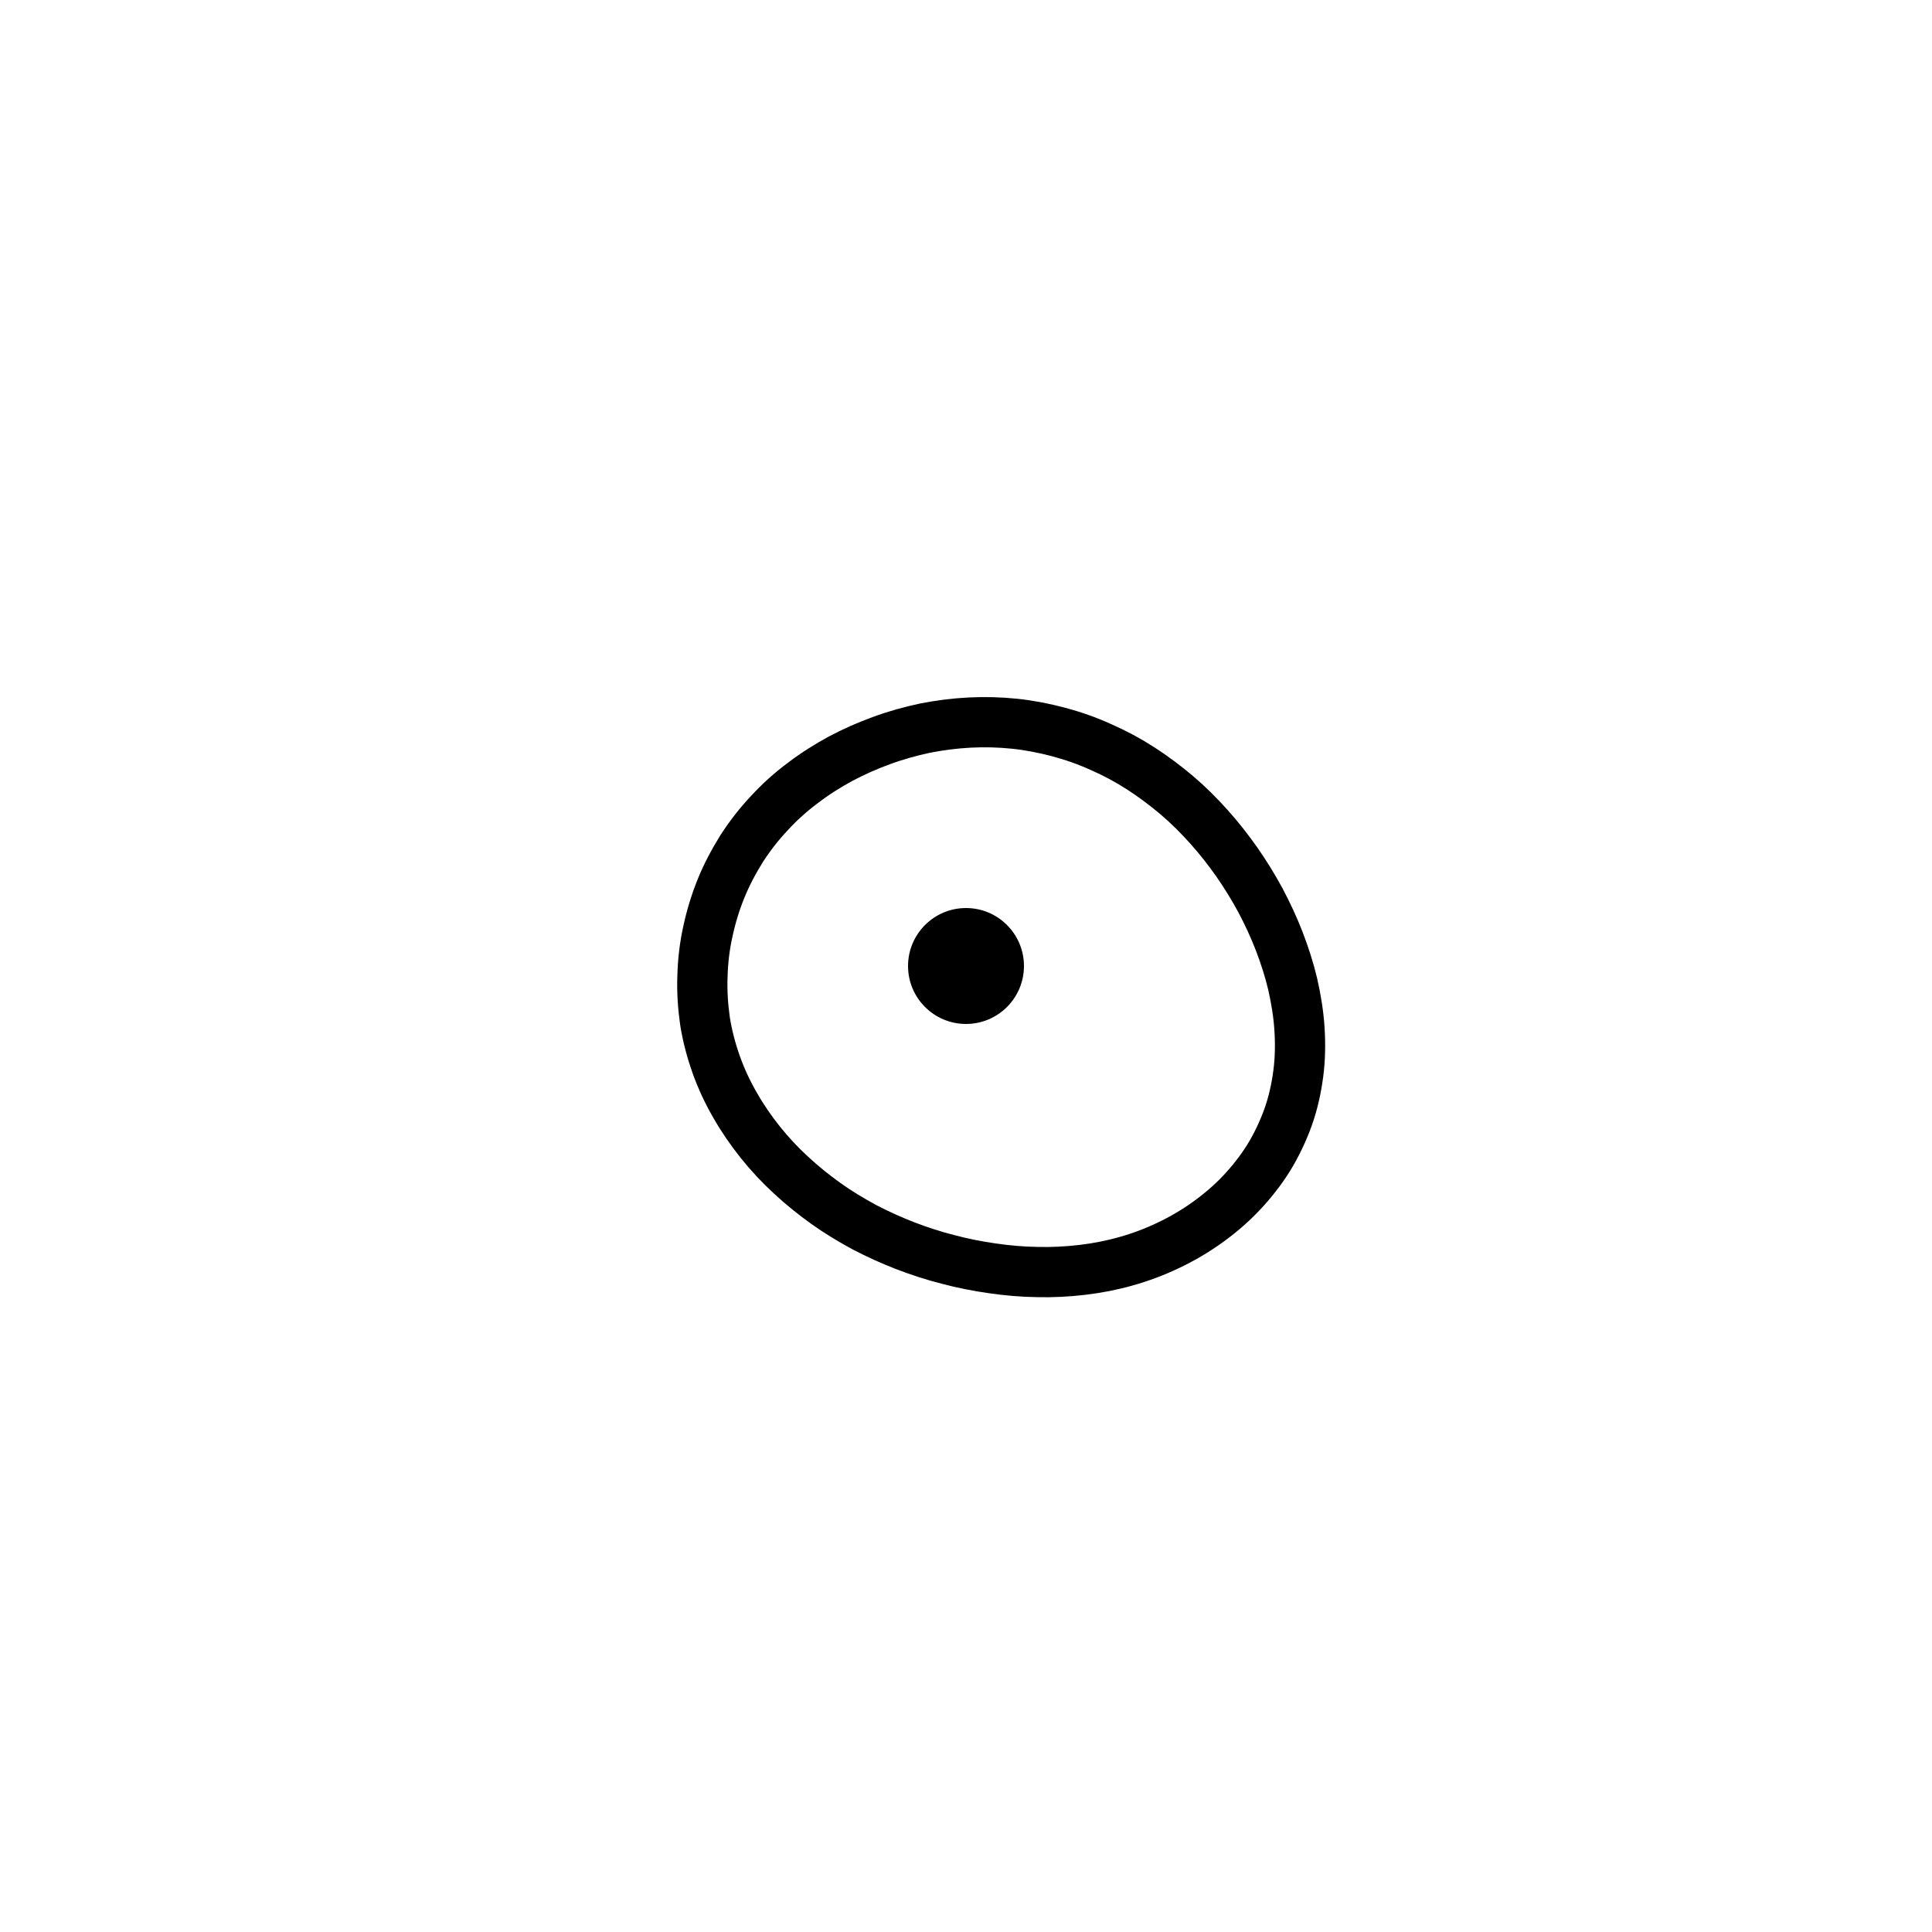
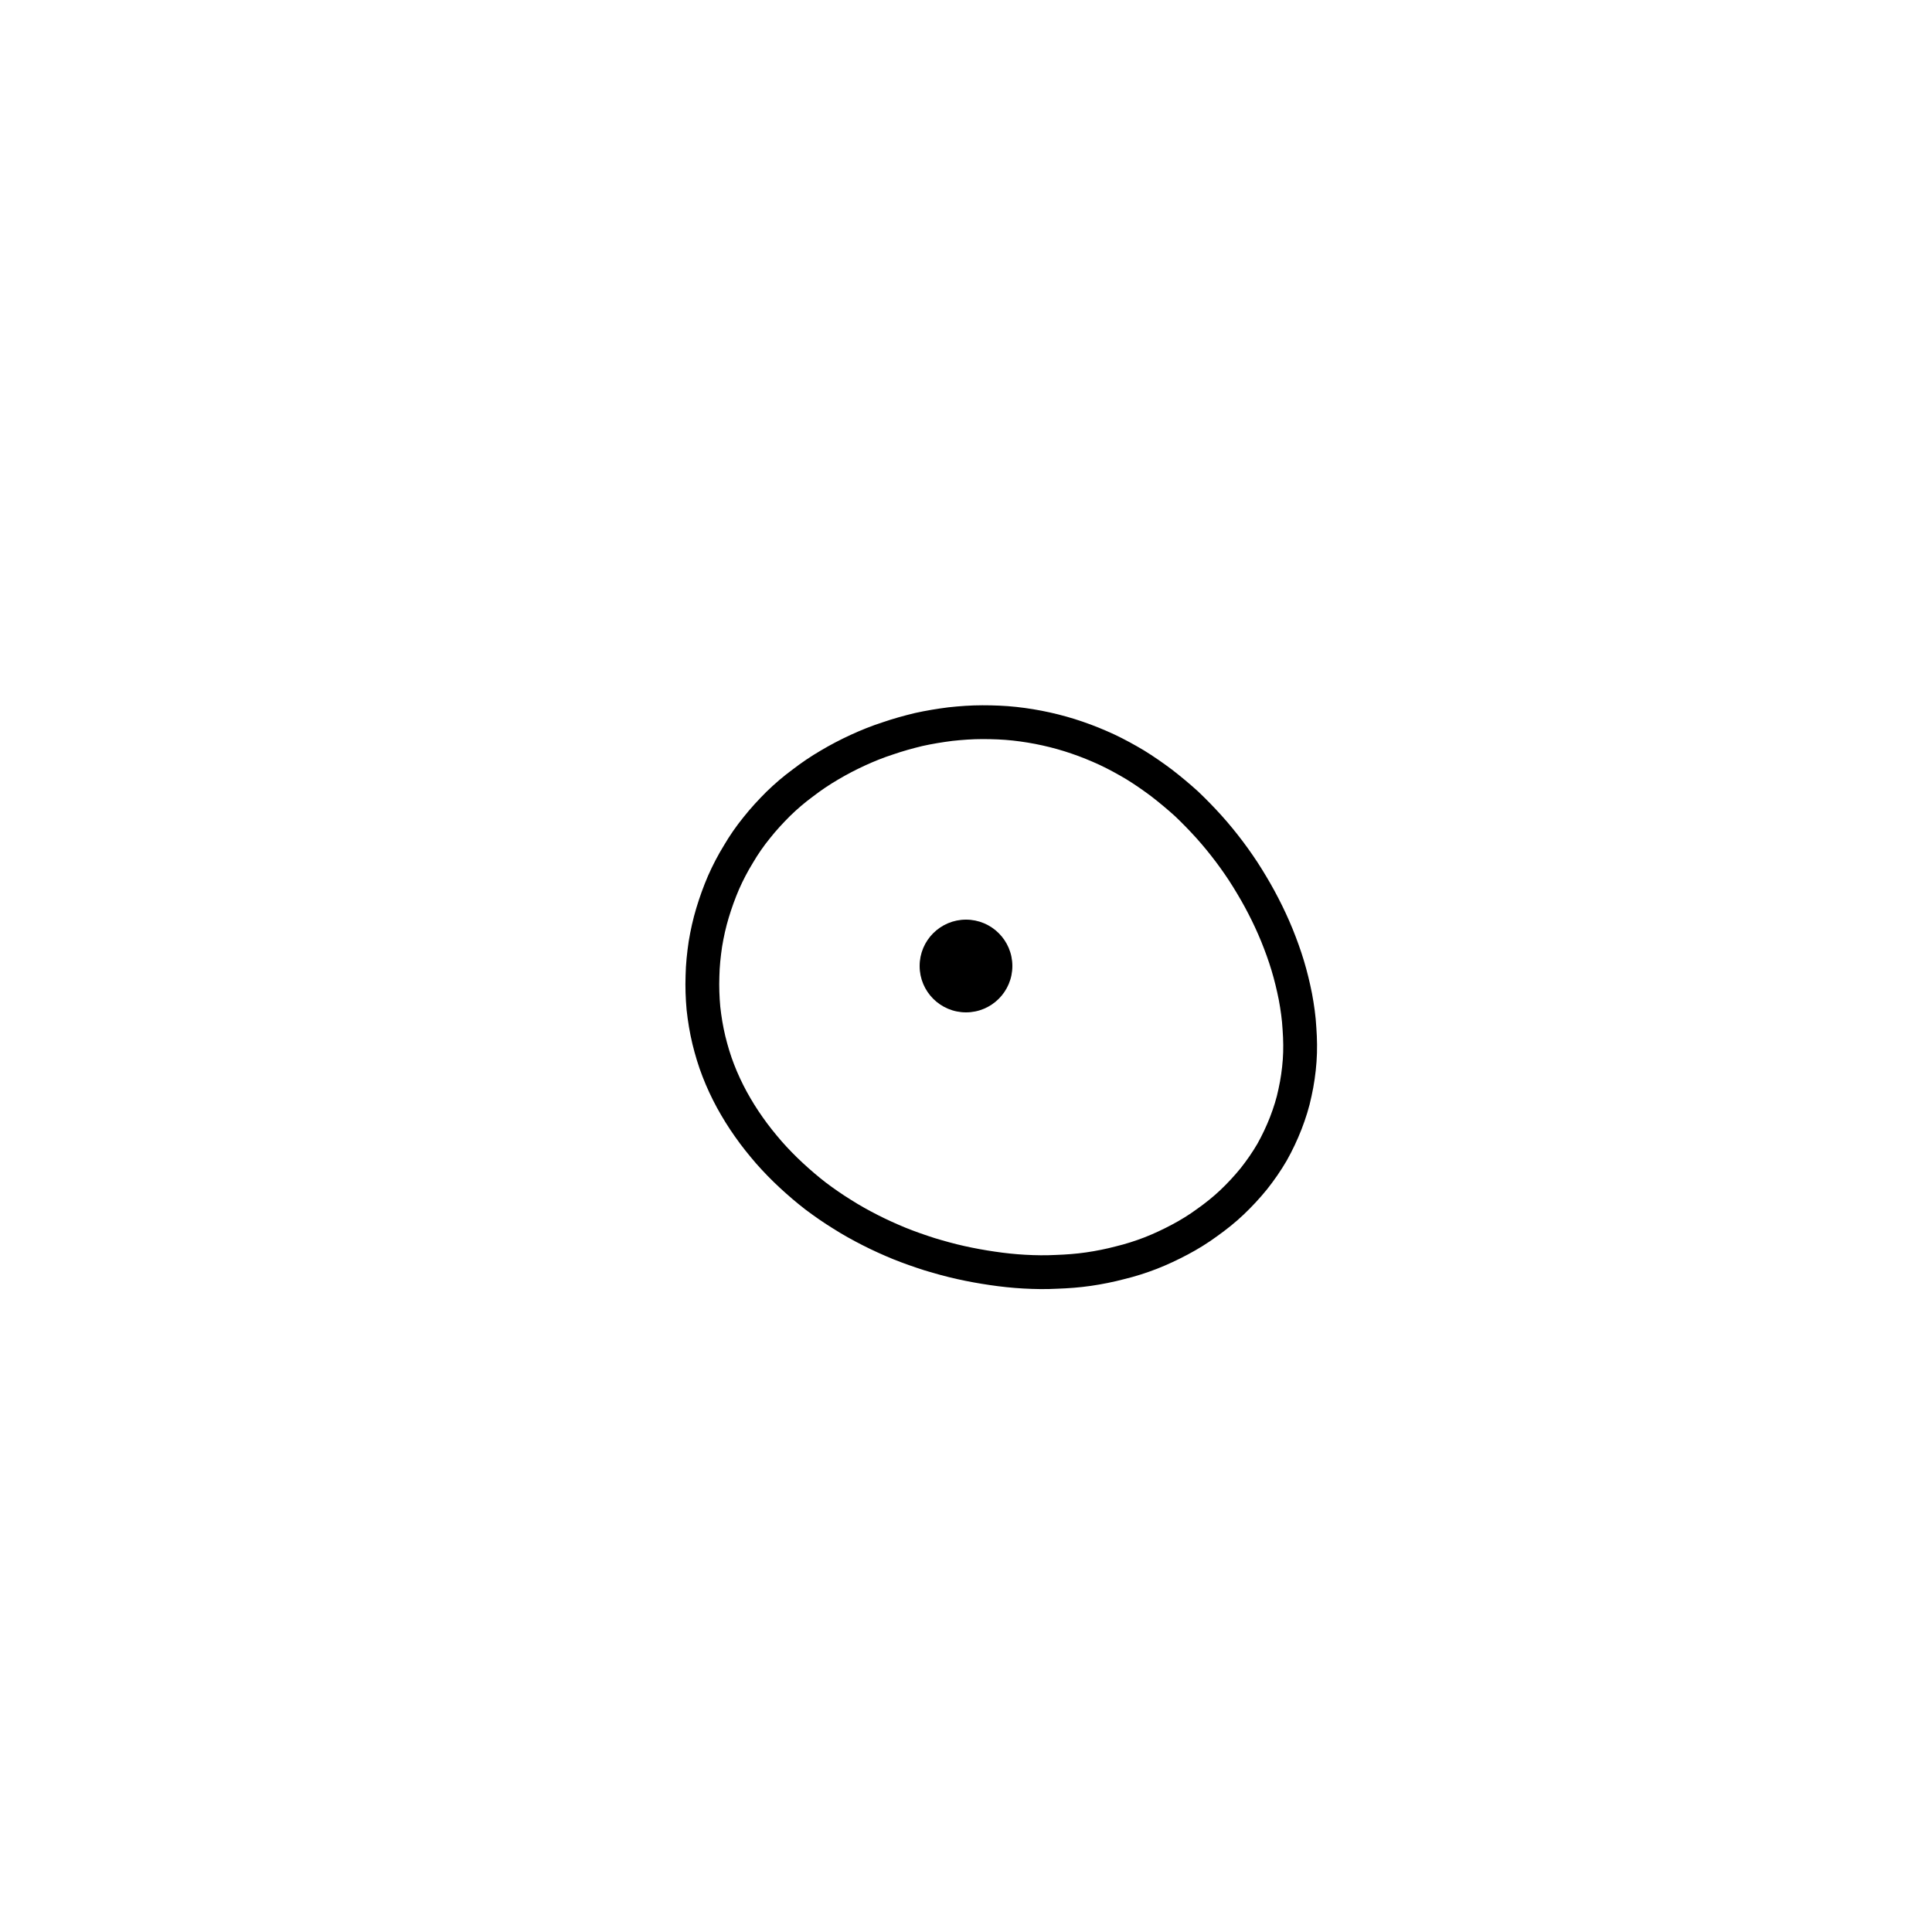
- <svg xmlns="http://www.w3.org/2000/svg" viewBox="0 0 100 100" width="100" height="100" fill="none" stroke="currentColor" stroke-width="2.6" stroke-linejoin="round" stroke-linecap="round">
-   <path d="M51.37 65.65C52.13 65.76 52.91 65.83 53.69 65.84C54.46 65.86 55.24 65.82 56.01 65.73C56.78 65.64 57.55 65.49 58.29 65.28C59.04 65.07 59.78 64.79 60.47 64.46C61.17 64.13 61.85 63.73 62.48 63.28C63.11 62.83 63.71 62.32 64.24 61.76C64.77 61.2 65.26 60.58 65.67 59.92C66.07 59.27 66.41 58.55 66.67 57.83C66.93 57.1 67.1 56.33 67.2 55.56C67.3 54.8 67.31 54.01 67.26 53.24C67.21 52.47 67.08 51.69 66.91 50.94C66.73 50.18 66.49 49.44 66.21 48.71C65.93 47.99 65.6 47.28 65.24 46.6C64.87 45.92 64.46 45.25 64.02 44.62C63.57 43.98 63.09 43.37 62.57 42.79C62.05 42.21 61.5 41.66 60.91 41.16C60.32 40.66 59.69 40.19 59.04 39.77C58.39 39.35 57.7 38.98 56.99 38.67C56.29 38.35 55.55 38.09 54.8 37.89C54.05 37.69 53.28 37.54 52.51 37.46C51.74 37.38 50.96 37.36 50.18 37.4C49.41 37.44 48.63 37.54 47.87 37.69C47.12 37.85 46.36 38.06 45.63 38.33C44.91 38.59 44.19 38.91 43.51 39.27C42.83 39.64 42.16 40.06 41.55 40.53C40.93 40.99 40.34 41.52 39.82 42.09C39.29 42.65 38.81 43.27 38.39 43.92C37.98 44.58 37.61 45.27 37.32 45.99C37.03 46.7 36.8 47.46 36.64 48.21C36.47 48.97 36.38 49.75 36.36 50.52C36.33 51.3 36.38 52.08 36.49 52.85C36.61 53.61 36.81 54.37 37.07 55.1C37.33 55.83 37.66 56.54 38.05 57.21C38.43 57.88 38.88 58.53 39.36 59.13C39.85 59.74 40.38 60.31 40.95 60.83C41.52 61.36 42.13 61.85 42.76 62.3C43.39 62.75 44.06 63.15 44.74 63.52C45.43 63.88 46.14 64.2 46.86 64.48C47.59 64.76 48.33 65 49.08 65.19C49.83 65.39 50.6 65.54 51.37 65.65Z" />
-   <circle cx="50.0" cy="50.0" r="3.0" fill="currentColor" stroke="none" />
+ <svg xmlns="http://www.w3.org/2000/svg" viewBox="0 0 100 100" width="100" height="100" fill="none" stroke="currentColor" stroke-width="1.75" stroke-linejoin="round" stroke-linecap="round">
+   <path d="M51.37 65.65C51.91 65.73 52.47 65.79 53.02 65.82C53.57 65.85 54.13 65.86 54.68 65.83C55.24 65.81 55.79 65.77 56.34 65.69C56.89 65.61 57.44 65.5 57.97 65.36C58.51 65.23 59.04 65.06 59.56 64.86C60.07 64.66 60.58 64.42 61.07 64.16C61.56 63.9 62.03 63.61 62.48 63.28C62.93 62.96 63.37 62.61 63.77 62.23C64.17 61.85 64.55 61.44 64.9 61.01C65.24 60.58 65.56 60.12 65.84 59.64C66.11 59.16 66.35 58.65 66.55 58.14C66.75 57.62 66.92 57.09 67.03 56.55C67.15 56.01 67.23 55.45 67.27 54.9C67.31 54.35 67.3 53.79 67.26 53.24C67.23 52.68 67.15 52.13 67.05 51.59C66.94 51.04 66.81 50.5 66.65 49.97C66.49 49.44 66.3 48.92 66.09 48.4C65.88 47.89 65.65 47.39 65.39 46.89C65.14 46.4 64.86 45.92 64.57 45.45C64.28 44.98 63.96 44.52 63.63 44.08C63.29 43.63 62.94 43.2 62.57 42.79C62.2 42.38 61.81 41.98 61.41 41.6C61 41.23 60.57 40.87 60.13 40.53C59.69 40.2 59.23 39.88 58.76 39.59C58.29 39.31 57.8 39.04 57.29 38.8C56.79 38.57 56.28 38.36 55.75 38.18C55.23 38 54.69 37.85 54.15 37.73C53.61 37.61 53.06 37.52 52.51 37.46C51.96 37.4 51.4 37.38 50.85 37.38C50.3 37.38 49.74 37.42 49.19 37.48C48.64 37.55 48.09 37.64 47.55 37.76C47.01 37.89 46.47 38.04 45.95 38.22C45.42 38.39 44.9 38.6 44.4 38.83C43.9 39.06 43.4 39.32 42.93 39.6C42.45 39.88 41.99 40.19 41.55 40.53C41.1 40.86 40.68 41.22 40.28 41.61C39.89 42 39.51 42.41 39.17 42.84C38.82 43.27 38.5 43.73 38.22 44.21C37.93 44.68 37.67 45.18 37.45 45.68C37.23 46.19 37.04 46.72 36.88 47.25C36.72 47.78 36.6 48.32 36.51 48.87C36.43 49.41 36.37 49.97 36.36 50.52C36.34 51.08 36.36 51.64 36.41 52.19C36.47 52.74 36.56 53.29 36.69 53.83C36.82 54.36 36.98 54.9 37.18 55.41C37.38 55.93 37.62 56.44 37.88 56.92C38.15 57.41 38.44 57.88 38.76 58.33C39.08 58.79 39.43 59.22 39.79 59.64C40.16 60.06 40.55 60.46 40.95 60.83C41.36 61.21 41.78 61.57 42.22 61.91C42.66 62.24 43.12 62.56 43.59 62.85C44.06 63.15 44.55 63.42 45.04 63.67C45.53 63.92 46.04 64.15 46.55 64.36C47.07 64.57 47.59 64.75 48.12 64.92C48.65 65.08 49.19 65.23 49.73 65.35C50.27 65.47 50.82 65.57 51.37 65.65Z" />
+   <circle cx="50.0" cy="50.0" r="2.4" fill="currentColor" stroke="none" />
</svg>
